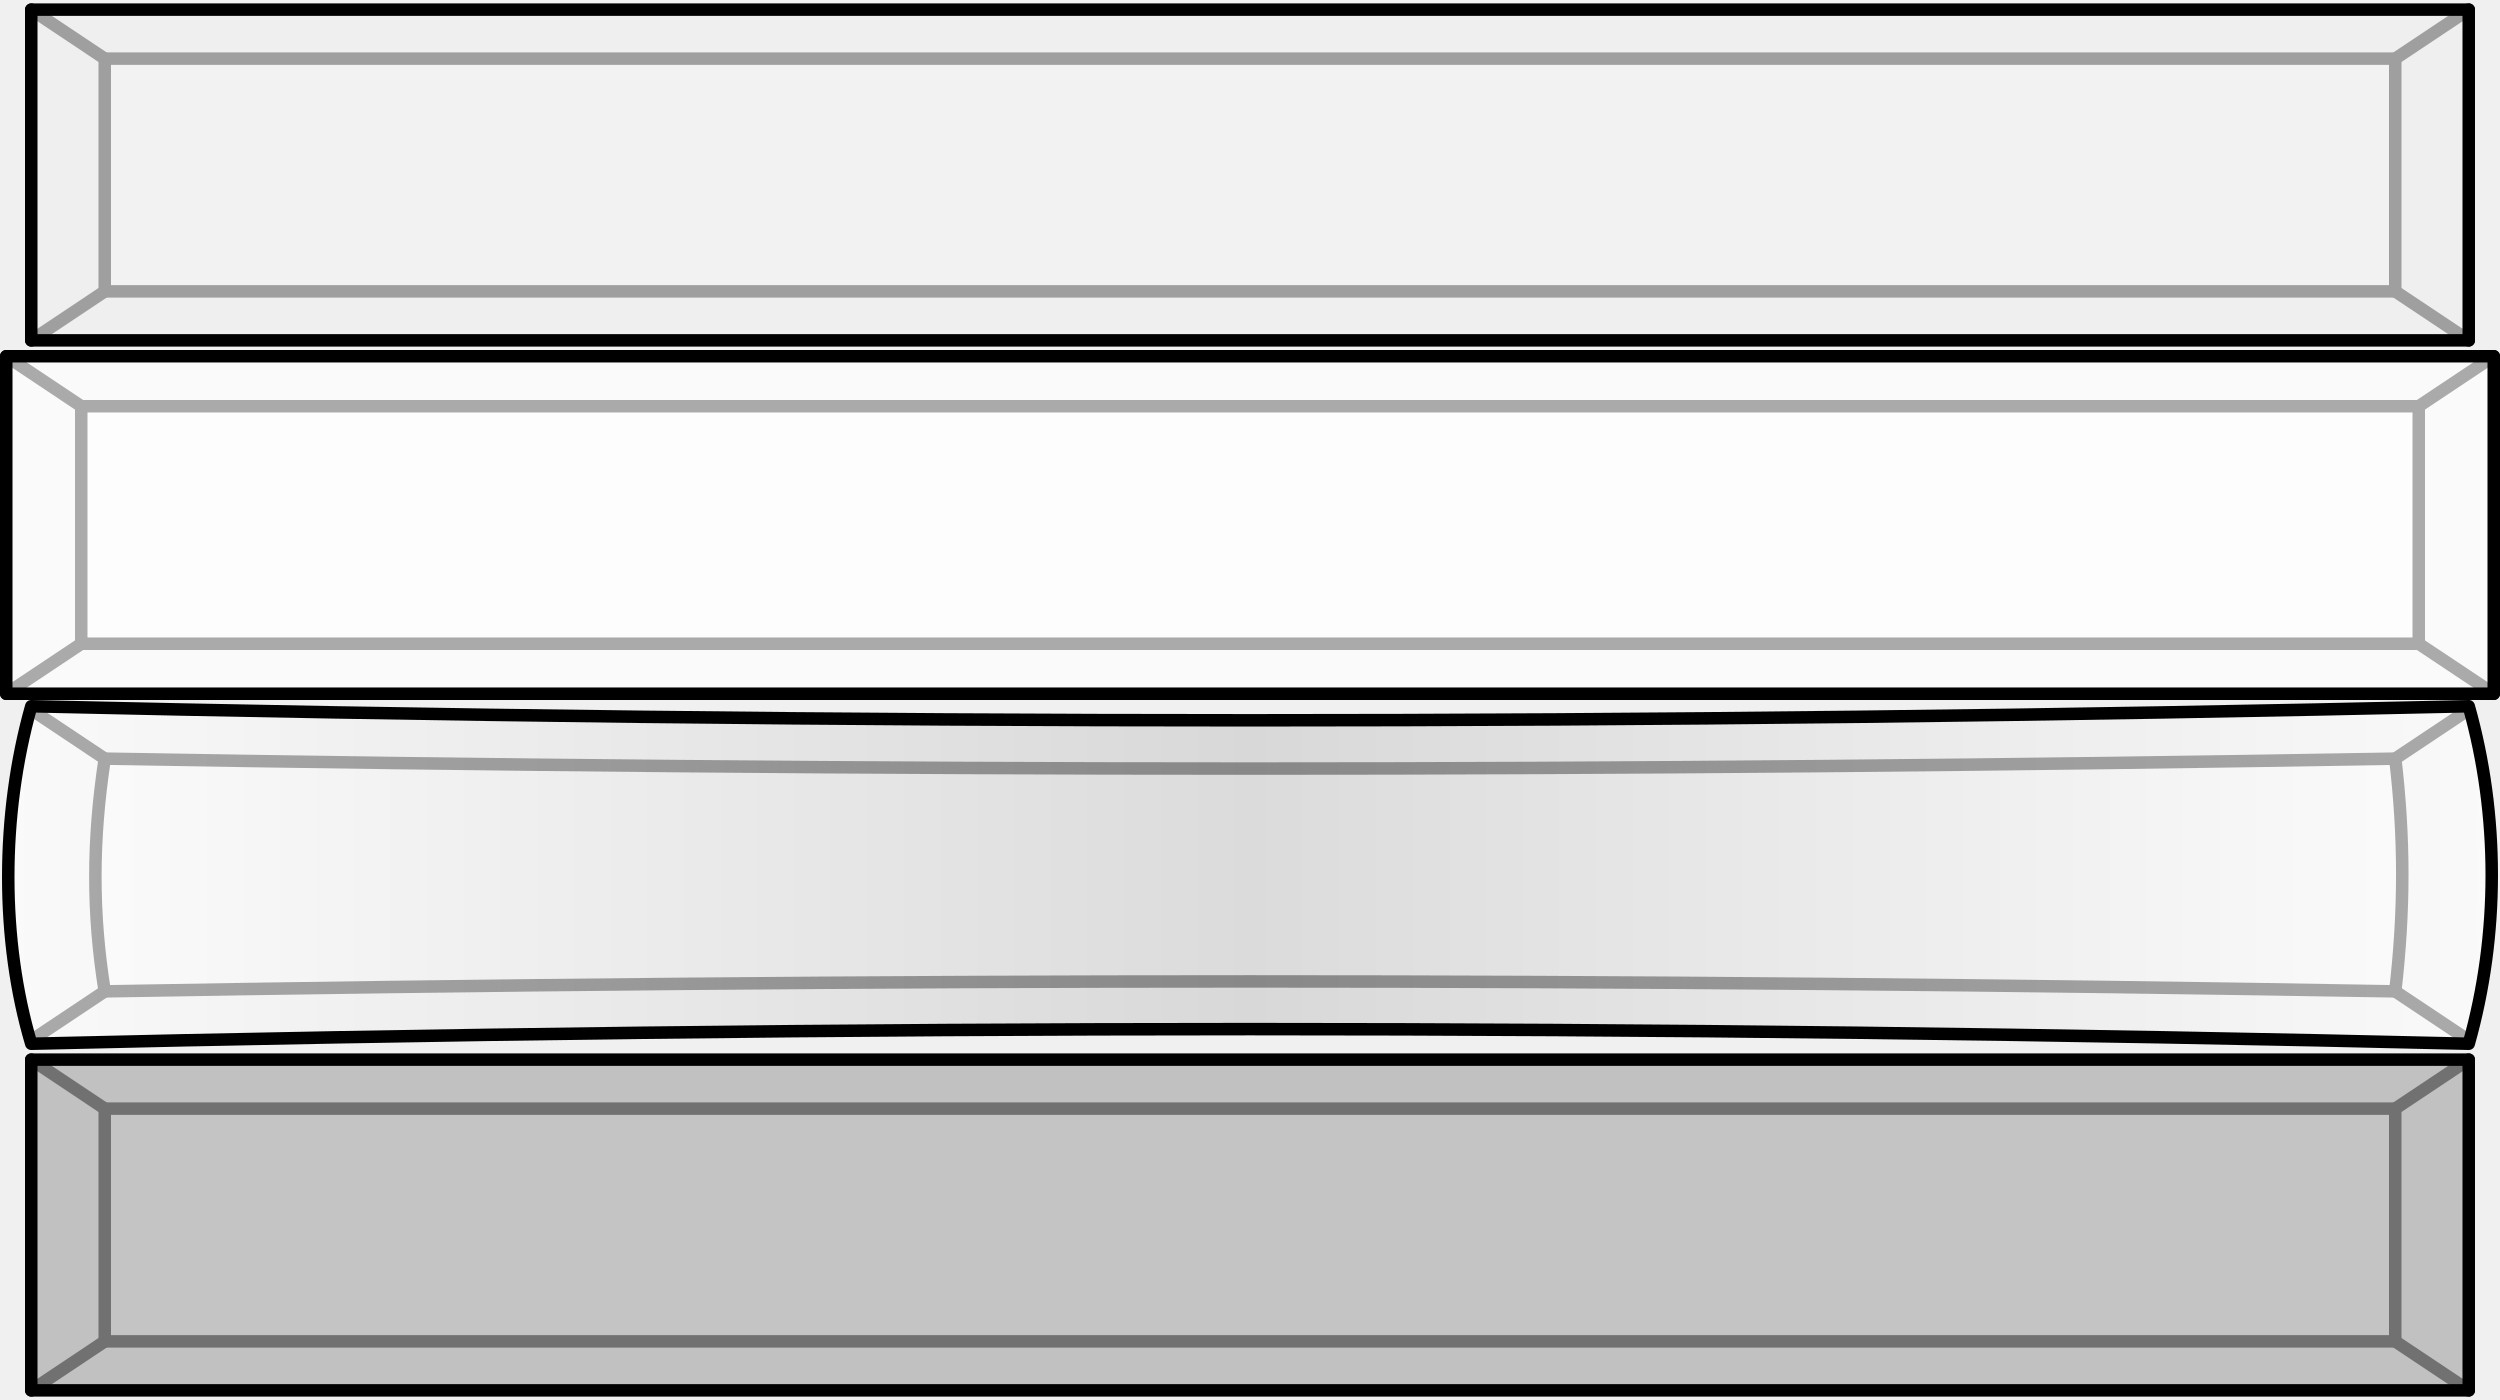
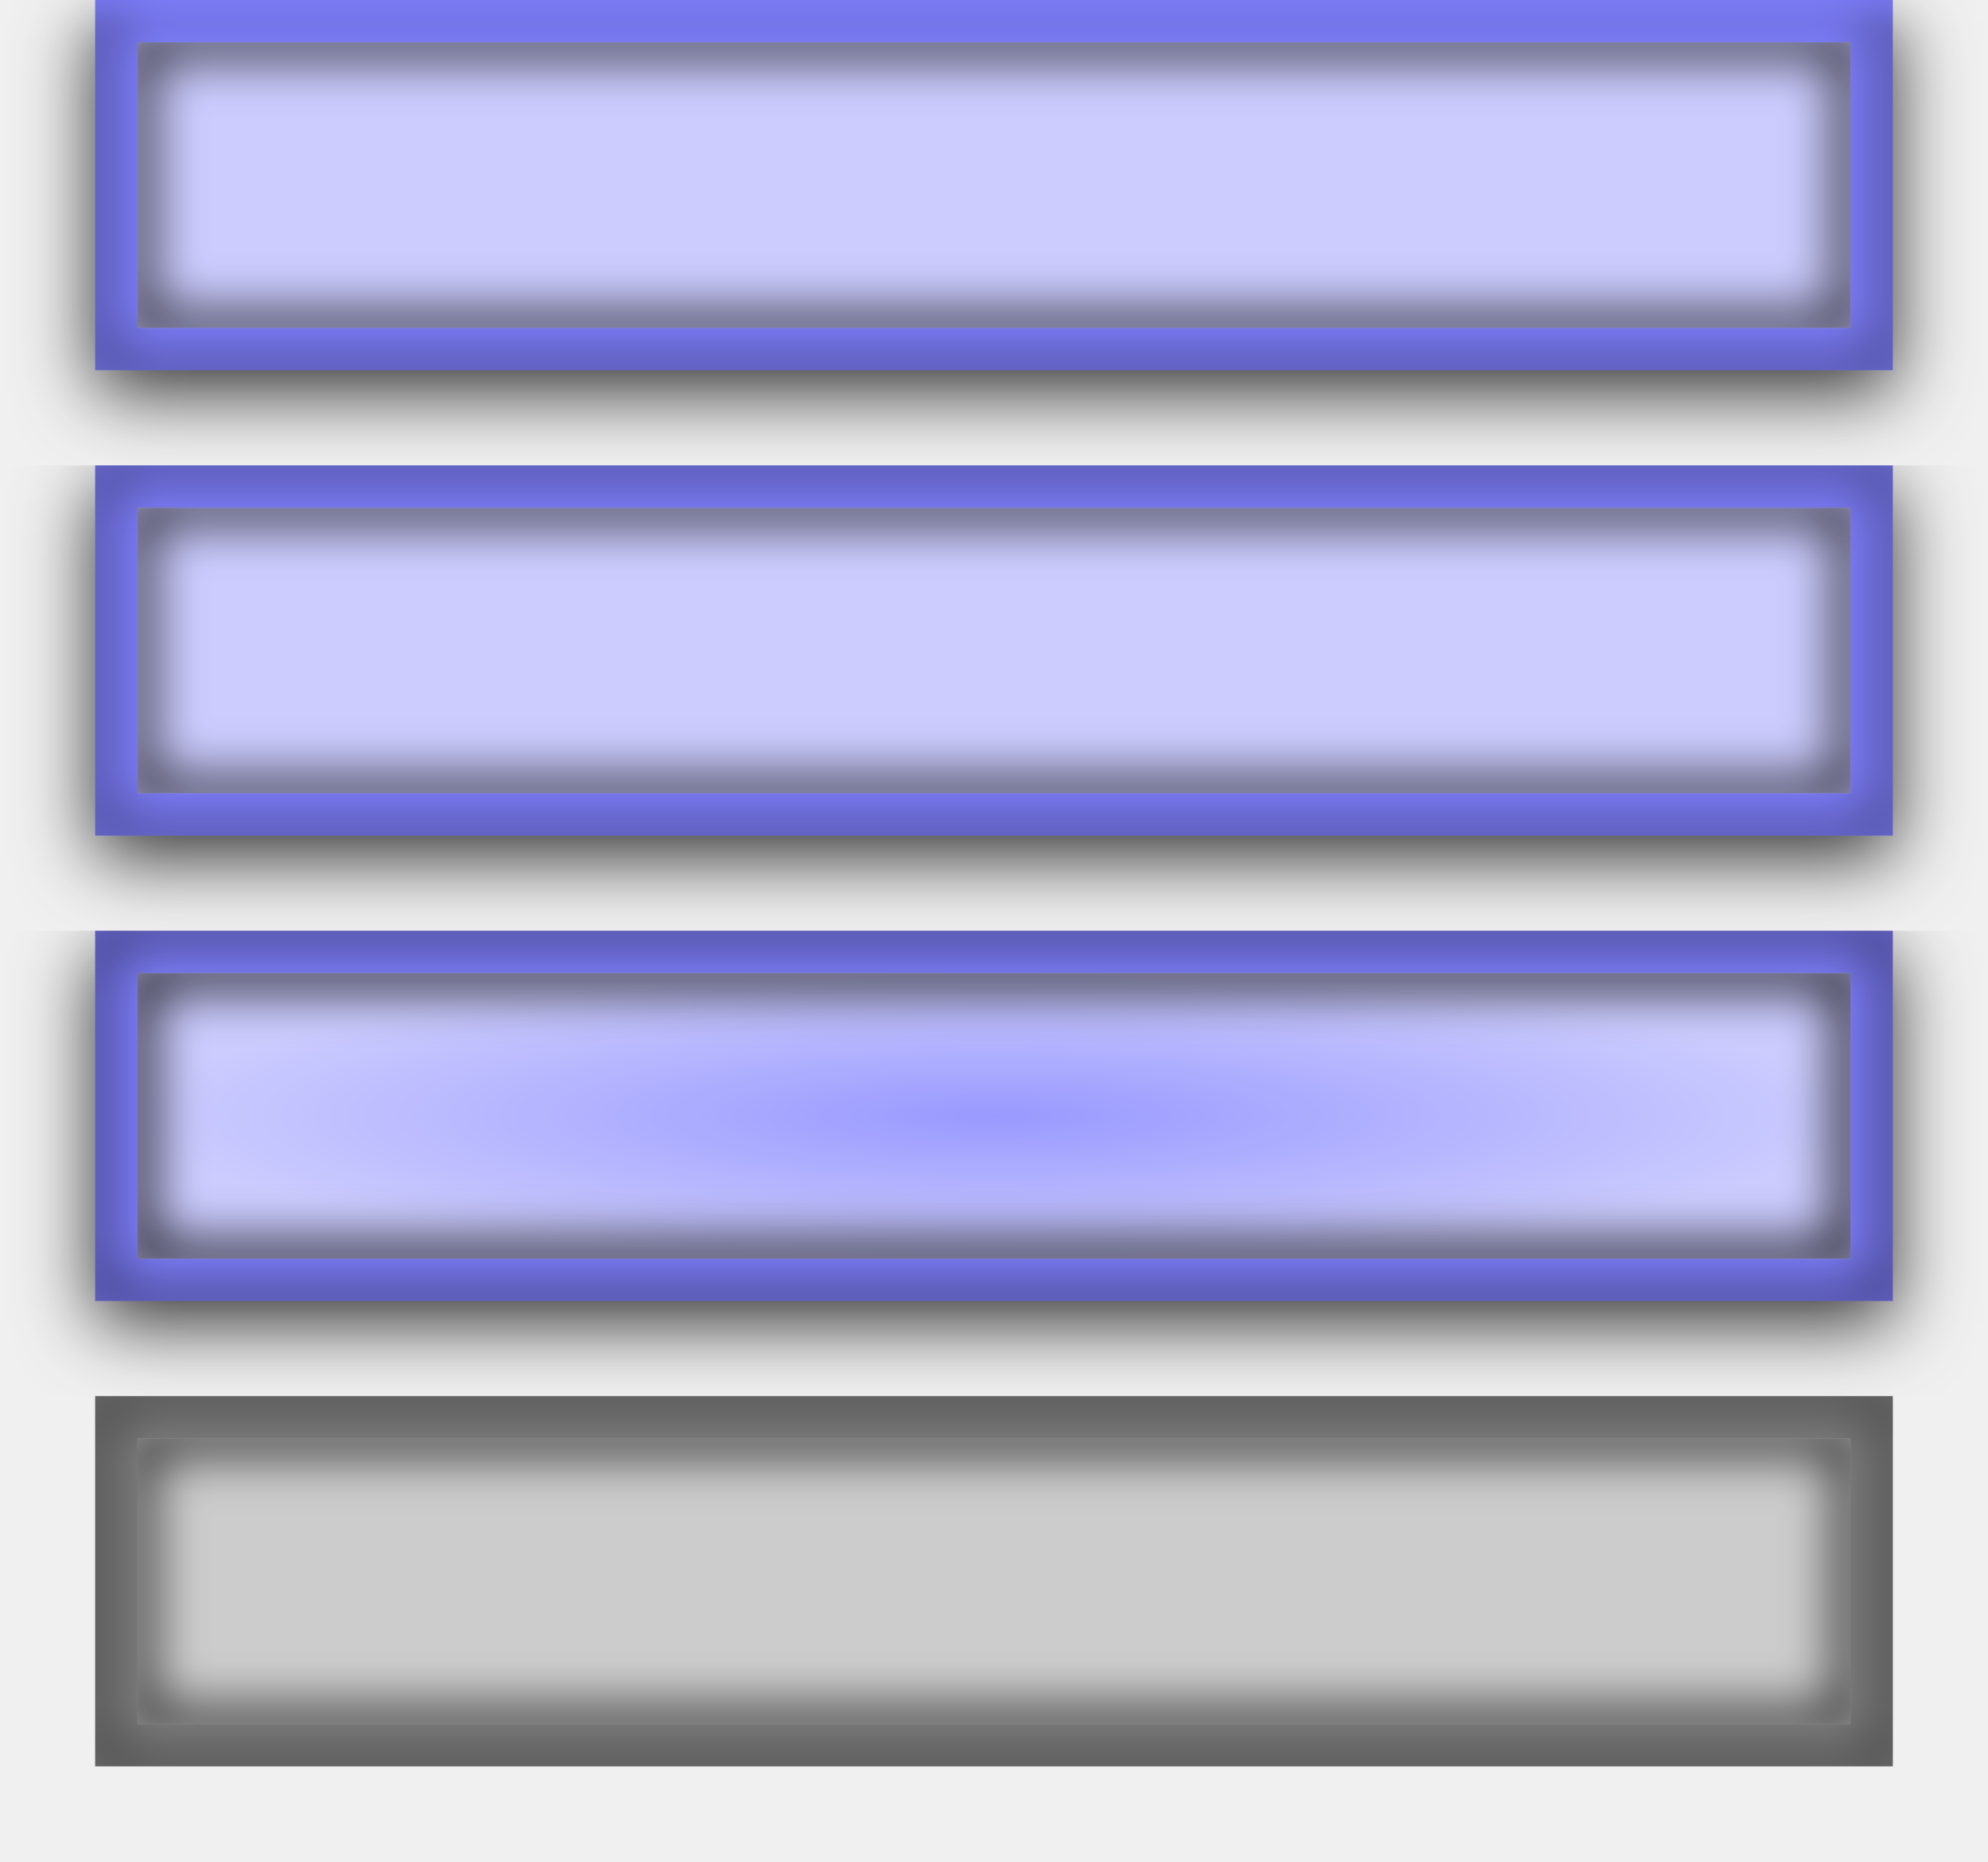
- <svg xmlns="http://www.w3.org/2000/svg" xmlns:xlink="http://www.w3.org/1999/xlink" width="200" height="112" id="svg2" version="1.1">
+ <svg xmlns="http://www.w3.org/2000/svg" xmlns:xlink="http://www.w3.org/1999/xlink" width="188" height="176" id="svg2" version="1.1">
  <defs id="defs4">
-     <linearGradient id="linearGradient3809">
-       <stop style="stop-color:#ffffff;stop-opacity:0.667;" offset="0" id="stop3811" />
-       <stop id="stop3817" offset="0.5" style="stop-color:#cccccc;stop-opacity:0.667;" />
-       <stop style="stop-color:#ffffff;stop-opacity:0.667;" offset="1" id="stop3813" />
+     <linearGradient id="linearGradient3879">
+       <stop style="stop-color:#9999ff;stop-opacity:1;" offset="0" id="stop3881" />
+       <stop style="stop-color:#ccccff;stop-opacity:1;" offset="1" id="stop3883" />
    </linearGradient>
-     <linearGradient xlink:href="#linearGradient3809" id="linearGradient3815" x1="0.161" y1="1038.362" x2="199.839" y2="1038.362" gradientUnits="userSpaceOnUse" gradientTransform="translate(0,-28.00002)" />
+     <filter id="filter3759" x="-0.036" width="1.072" y="-0.176" height="1.351" color-interpolation-filters="sRGB">
+       <feGaussianBlur stdDeviation="2.562" id="feGaussianBlur3761" />
+     </filter>
+     <clipPath clipPathUnits="userSpaceOnUse" id="clipPath3765">
+       <rect y="892.362" x="5" height="35" width="170" id="rect3767" style="fill:#8080ff;fill-opacity:1;stroke:none" />
+     </clipPath>
+     <filter id="filter3771" x="-0.035" width="1.07" y="-0.21" height="1.42" color-interpolation-filters="sRGB">
+       <feGaussianBlur stdDeviation="2.362" id="feGaussianBlur3773" />
+     </filter>
+     <clipPath clipPathUnits="userSpaceOnUse" id="clipPath3789">
+       <rect style="fill:#ccccff;fill-opacity:1;stroke:none" id="rect3791" width="162" height="27" x="9" y="896.362" />
+     </clipPath>
+     <filter id="filter3825" x="-0.051" width="1.101" y="-0.246" height="1.492" color-interpolation-filters="sRGB">
+       <feGaussianBlur stdDeviation="3.587" id="feGaussianBlur3827" />
+     </filter>
+     <clipPath clipPathUnits="userSpaceOnUse" id="clipPath3834">
+       <rect y="832.362" x="0" height="44" width="188" id="rect3836" style="fill:#000000;fill-opacity:1;stroke:none" />
+     </clipPath>
+     <radialGradient xlink:href="#linearGradient3879" id="radialGradient3885" cx="94" cy="981.862" fx="94" fy="981.862" r="81" gradientTransform="matrix(1,0,0,0.1666667,0,818.2185)" gradientUnits="userSpaceOnUse" />
  </defs>
-   <g id="layer1" transform="translate(0,-940.3622)">
-     <g id="g3767" transform="translate(0,-28.00002)">
-       <path style="fill:#ffffff;fill-opacity:0.667;stroke:#000000;stroke-linecap:round;stroke-linejoin:round;stroke-opacity:1" d="m 6.5,1000.862 187,0 0,19 -187,0 z" id="path3757" />
-       <path transform="translate(0,968.3622)" id="path3759" d="m 0.5,28.5 6,4" style="fill:#ffffff;fill-opacity:0.667;stroke:#000000;stroke-width:1;stroke-linecap:round;stroke-linejoin:round;stroke-miterlimit:4;stroke-opacity:1;stroke-dasharray:none" />
-       <path style="fill:#ffffff;fill-opacity:0.667;stroke:#000000;stroke-width:1;stroke-linecap:round;stroke-linejoin:round;stroke-miterlimit:4;stroke-opacity:1;stroke-dasharray:none" d="m 0.5,1023.862 6,-4" id="path3761" />
-       <path id="path3763" d="m 199.5,1023.862 -6,-4" style="fill:#ffffff;fill-opacity:0.667;stroke:#000000;stroke-width:1;stroke-linecap:round;stroke-linejoin:round;stroke-miterlimit:4;stroke-opacity:1;stroke-dasharray:none" />
-       <path style="fill:#ffffff;fill-opacity:0.667;stroke:#000000;stroke-width:1;stroke-linecap:round;stroke-linejoin:round;stroke-miterlimit:4;stroke-opacity:1;stroke-dasharray:none" d="m 199.5,996.862 -6,4" id="path3765" />
-       <path id="path3753" d="m 0.5,996.862 199,0 0,27 -199,0 z" style="fill:#ffffff;fill-opacity:0.667;stroke:#000000;stroke-linecap:round;stroke-linejoin:round;stroke-opacity:1" />
+   <g id="layer1" transform="translate(0,-876.3622)">
+     <g id="g3838">
+       <rect transform="translate(0,44)" clip-path="url(#clipPath3834)" style="opacity:0.8;fill:#000000;fill-opacity:1;stroke:none;filter:url(#filter3825)" id="rect3793" width="170" height="35" x="9" y="834.362" />
+       <rect y="876.362" x="9" height="35" width="170" id="rect3753" style="fill:#8080ff;fill-opacity:1;stroke:none" />
+       <rect transform="translate(4,-16)" clip-path="url(#clipPath3765)" style="opacity:0.5;fill:none;stroke:#000000;stroke-width:3;stroke-linecap:round;stroke-linejoin:round;stroke-miterlimit:4;stroke-opacity:1;stroke-dasharray:none;filter:url(#filter3759)" id="rect3757" width="170" height="35" x="5" y="892.362" />
+       <rect style="fill:#ccccff;fill-opacity:1;stroke:none" id="rect3755" width="162" height="27" x="13" y="880.362" />
+       <rect transform="translate(4,-16)" clip-path="url(#clipPath3789)" y="896.362" x="9" height="27" width="162" id="rect3769" style="opacity:0.8;fill:none;stroke:#000000;stroke-width:3;stroke-linecap:round;stroke-linejoin:round;stroke-miterlimit:4;stroke-opacity:1;stroke-dasharray:none;filter:url(#filter3771)" />
    </g>
-     <path style="fill:#ffffff;fill-opacity:0.667;stroke:#000000;stroke-width:1;stroke-linecap:round;stroke-linejoin:round;stroke-opacity:1" d="m 8.379,945.053 183.241,0 0,18.618 -183.241,0 z" id="path3777" />
-     <path id="path3779" d="m 2.5,941.134 5.879,3.92" style="fill:#ffffff;fill-opacity:0.667;stroke:#000000;stroke-width:1;stroke-linecap:round;stroke-linejoin:round;stroke-miterlimit:4;stroke-opacity:1;stroke-dasharray:none" />
-     <path style="fill:#ffffff;fill-opacity:0.667;stroke:#000000;stroke-width:1;stroke-linecap:round;stroke-linejoin:round;stroke-miterlimit:4;stroke-opacity:1;stroke-dasharray:none" d="m 2.5,967.591 5.879,-3.92" id="path3781" />
-     <path id="path3783" d="m 197.5,967.591 -5.879,-3.92" style="fill:#ffffff;fill-opacity:0.667;stroke:#000000;stroke-width:1;stroke-linecap:round;stroke-linejoin:round;stroke-miterlimit:4;stroke-opacity:1;stroke-dasharray:none" />
-     <path style="fill:#ffffff;fill-opacity:0.667;stroke:#000000;stroke-width:1;stroke-linecap:round;stroke-linejoin:round;stroke-miterlimit:4;stroke-opacity:1;stroke-dasharray:none" d="m 197.5,941.134 -5.879,3.92" id="path3785" />
-     <path id="path3787" d="m 2.5,941.134 195,0 0,26.457 -195,0 z" style="fill:#eeeeee;fill-opacity:0.667;stroke:#000000;stroke-width:1;stroke-linecap:round;stroke-linejoin:round;stroke-opacity:1" />
-     <path id="path3791" d="m 8.379,1001.053 c 61.08,1.061 122.161,1.061 183.241,0 0.75,6.331 0.75,12.162 0,18.618 -61.08,-1.061 -122.161,-1.061 -183.241,0 -1,-6.206 -1,-12.037 0,-18.618 z" style="fill:#ffffff;fill-opacity:0.667;stroke:#000000;stroke-width:1;stroke-linecap:round;stroke-linejoin:round;stroke-opacity:1" />
-     <path style="fill:#ffffff;fill-opacity:0.667;stroke:#000000;stroke-width:1;stroke-linecap:round;stroke-linejoin:round;stroke-miterlimit:4;stroke-opacity:1;stroke-dasharray:none" d="m 2.5,997.134 5.879,3.92" id="path3793" />
-     <path id="path3795" d="m 2.5,1023.591 5.879,-3.92" style="fill:#ffffff;fill-opacity:0.667;stroke:#000000;stroke-width:1;stroke-linecap:round;stroke-linejoin:round;stroke-miterlimit:4;stroke-opacity:1;stroke-dasharray:none" />
-     <path style="fill:#ffffff;fill-opacity:0.667;stroke:#000000;stroke-width:1;stroke-linecap:round;stroke-linejoin:round;stroke-miterlimit:4;stroke-opacity:1;stroke-dasharray:none" d="m 197.5,1023.591 -5.879,-3.92" id="path3797" />
-     <path id="path3799" d="m 197.5,997.134 -5.879,3.92" style="fill:#ffffff;fill-opacity:0.667;stroke:#000000;stroke-width:1;stroke-linecap:round;stroke-linejoin:round;stroke-miterlimit:4;stroke-opacity:1;stroke-dasharray:none" />
-     <path style="fill:url(#linearGradient3815);fill-opacity:1;stroke:#000000;stroke-width:1;stroke-linecap:round;stroke-linejoin:round;stroke-opacity:1" d="m 2.5,996.862 c 65,1.5 130,1.5 195,0 2.453,8.708 2.453,18.292 0,27 -65,-1.561 -130,-1.561 -195,0 -2.453,-8.262 -2.453,-18.292 0,-27 z" id="path3801" />
-     <path id="path3006" d="m 8.379,1029.053 183.241,0 0,18.618 -183.241,0 z" style="fill:#ffffff;fill-opacity:0.667;stroke:#000000;stroke-width:1;stroke-linecap:round;stroke-linejoin:round;stroke-opacity:1" />
-     <path style="fill:#ffffff;fill-opacity:0.667;stroke:#000000;stroke-width:1;stroke-linecap:round;stroke-linejoin:round;stroke-miterlimit:4;stroke-opacity:1;stroke-dasharray:none" d="m 2.5,1025.134 5.879,3.92" id="path3008" />
-     <path id="path3010" d="m 2.5,1051.591 5.879,-3.92" style="fill:#ffffff;fill-opacity:0.667;stroke:#000000;stroke-width:1;stroke-linecap:round;stroke-linejoin:round;stroke-miterlimit:4;stroke-opacity:1;stroke-dasharray:none" />
-     <path style="fill:#ffffff;fill-opacity:0.667;stroke:#000000;stroke-width:1;stroke-linecap:round;stroke-linejoin:round;stroke-miterlimit:4;stroke-opacity:1;stroke-dasharray:none" d="m 197.5,1051.591 -5.879,-3.92" id="path3012" />
-     <path id="path3014" d="m 197.5,1025.134 -5.879,3.92" style="fill:#ffffff;fill-opacity:0.667;stroke:#000000;stroke-width:1;stroke-linecap:round;stroke-linejoin:round;stroke-miterlimit:4;stroke-opacity:1;stroke-dasharray:none" />
-     <path style="fill:#aaaaaa;fill-opacity:0.667;stroke:#000000;stroke-width:1;stroke-linecap:round;stroke-linejoin:round;stroke-opacity:1" d="m 2.5,1025.134 195,0 0,26.457 -195,0 z" id="path3016" />
+     <rect transform="translate(0,132)" clip-path="url(#clipPath3834)" style="opacity:0.8;fill:#000000;fill-opacity:1;stroke:none;filter:url(#filter3825)" id="rect3864" width="170" height="35" x="9" y="834.362" />
+     <rect y="964.362" x="9" height="35" width="170" id="rect3866" style="fill:#8080ff;fill-opacity:1;stroke:none" />
+     <rect transform="translate(4,72)" clip-path="url(#clipPath3765)" style="opacity:0.6;fill:none;stroke:#000000;stroke-width:3;stroke-linecap:round;stroke-linejoin:round;stroke-miterlimit:4;stroke-opacity:1;stroke-dasharray:none;filter:url(#filter3759)" id="rect3868" width="170" height="35" x="5" y="892.362" />
+     <rect style="fill:url(#radialGradient3885);fill-opacity:1;stroke:none" id="rect3870" width="162" height="27" x="13" y="968.362" />
+     <rect transform="translate(4,72)" clip-path="url(#clipPath3789)" y="896.362" x="9" height="27" width="162" id="rect3872" style="opacity:0.9;fill:none;stroke:#000000;stroke-width:3;stroke-linecap:round;stroke-linejoin:round;stroke-miterlimit:4;stroke-opacity:1;stroke-dasharray:none;filter:url(#filter3771)" />
+     <rect y="1008.362" x="9" height="35" width="170" id="rect3891" style="fill:#808080;fill-opacity:1;stroke:none" />
+     <rect transform="translate(4,116)" clip-path="url(#clipPath3765)" style="opacity:0.5;fill:none;stroke:#000000;stroke-width:3;stroke-linecap:round;stroke-linejoin:round;stroke-miterlimit:4;stroke-opacity:1;stroke-dasharray:none;filter:url(#filter3759)" id="rect3893" width="170" height="35" x="5" y="892.362" />
+     <rect style="fill:#cccccc;fill-opacity:1;stroke:none" id="rect3895" width="162" height="27" x="13" y="1012.362" />
+     <rect transform="translate(4,116)" clip-path="url(#clipPath3789)" y="896.362" x="9" height="27" width="162" id="rect3897" style="opacity:0.8;fill:none;stroke:#000000;stroke-width:3;stroke-linecap:round;stroke-linejoin:round;stroke-miterlimit:4;stroke-opacity:1;stroke-dasharray:none;filter:url(#filter3771)" />
+     <g id="g3788" transform="translate(0,44)">
+       <rect y="834.362" x="9" height="35" width="170" id="rect3790" style="opacity:0.8;fill:#000000;fill-opacity:1;stroke:none;filter:url(#filter3825)" clip-path="url(#clipPath3834)" transform="translate(0,44)" />
+       <rect style="fill:#8080ff;fill-opacity:1;stroke:none" id="rect3792" width="170" height="35" x="9" y="876.362" />
+       <rect y="892.362" x="5" height="35" width="170" id="rect3794" style="opacity:0.5;fill:none;stroke:#000000;stroke-width:3;stroke-linecap:round;stroke-linejoin:round;stroke-miterlimit:4;stroke-opacity:1;stroke-dasharray:none;filter:url(#filter3759)" clip-path="url(#clipPath3765)" transform="translate(4,-16)" />
+       <rect y="880.362" x="13" height="27" width="162" id="rect3796" style="fill:#ccccff;fill-opacity:1;stroke:none" />
+       <rect style="opacity:0.8;fill:none;stroke:#000000;stroke-width:3;stroke-linecap:round;stroke-linejoin:round;stroke-miterlimit:4;stroke-opacity:1;stroke-dasharray:none;filter:url(#filter3771)" id="rect3798" width="162" height="27" x="9" y="896.362" clip-path="url(#clipPath3789)" transform="translate(4,-16)" />
+     </g>
  </g>
</svg>
